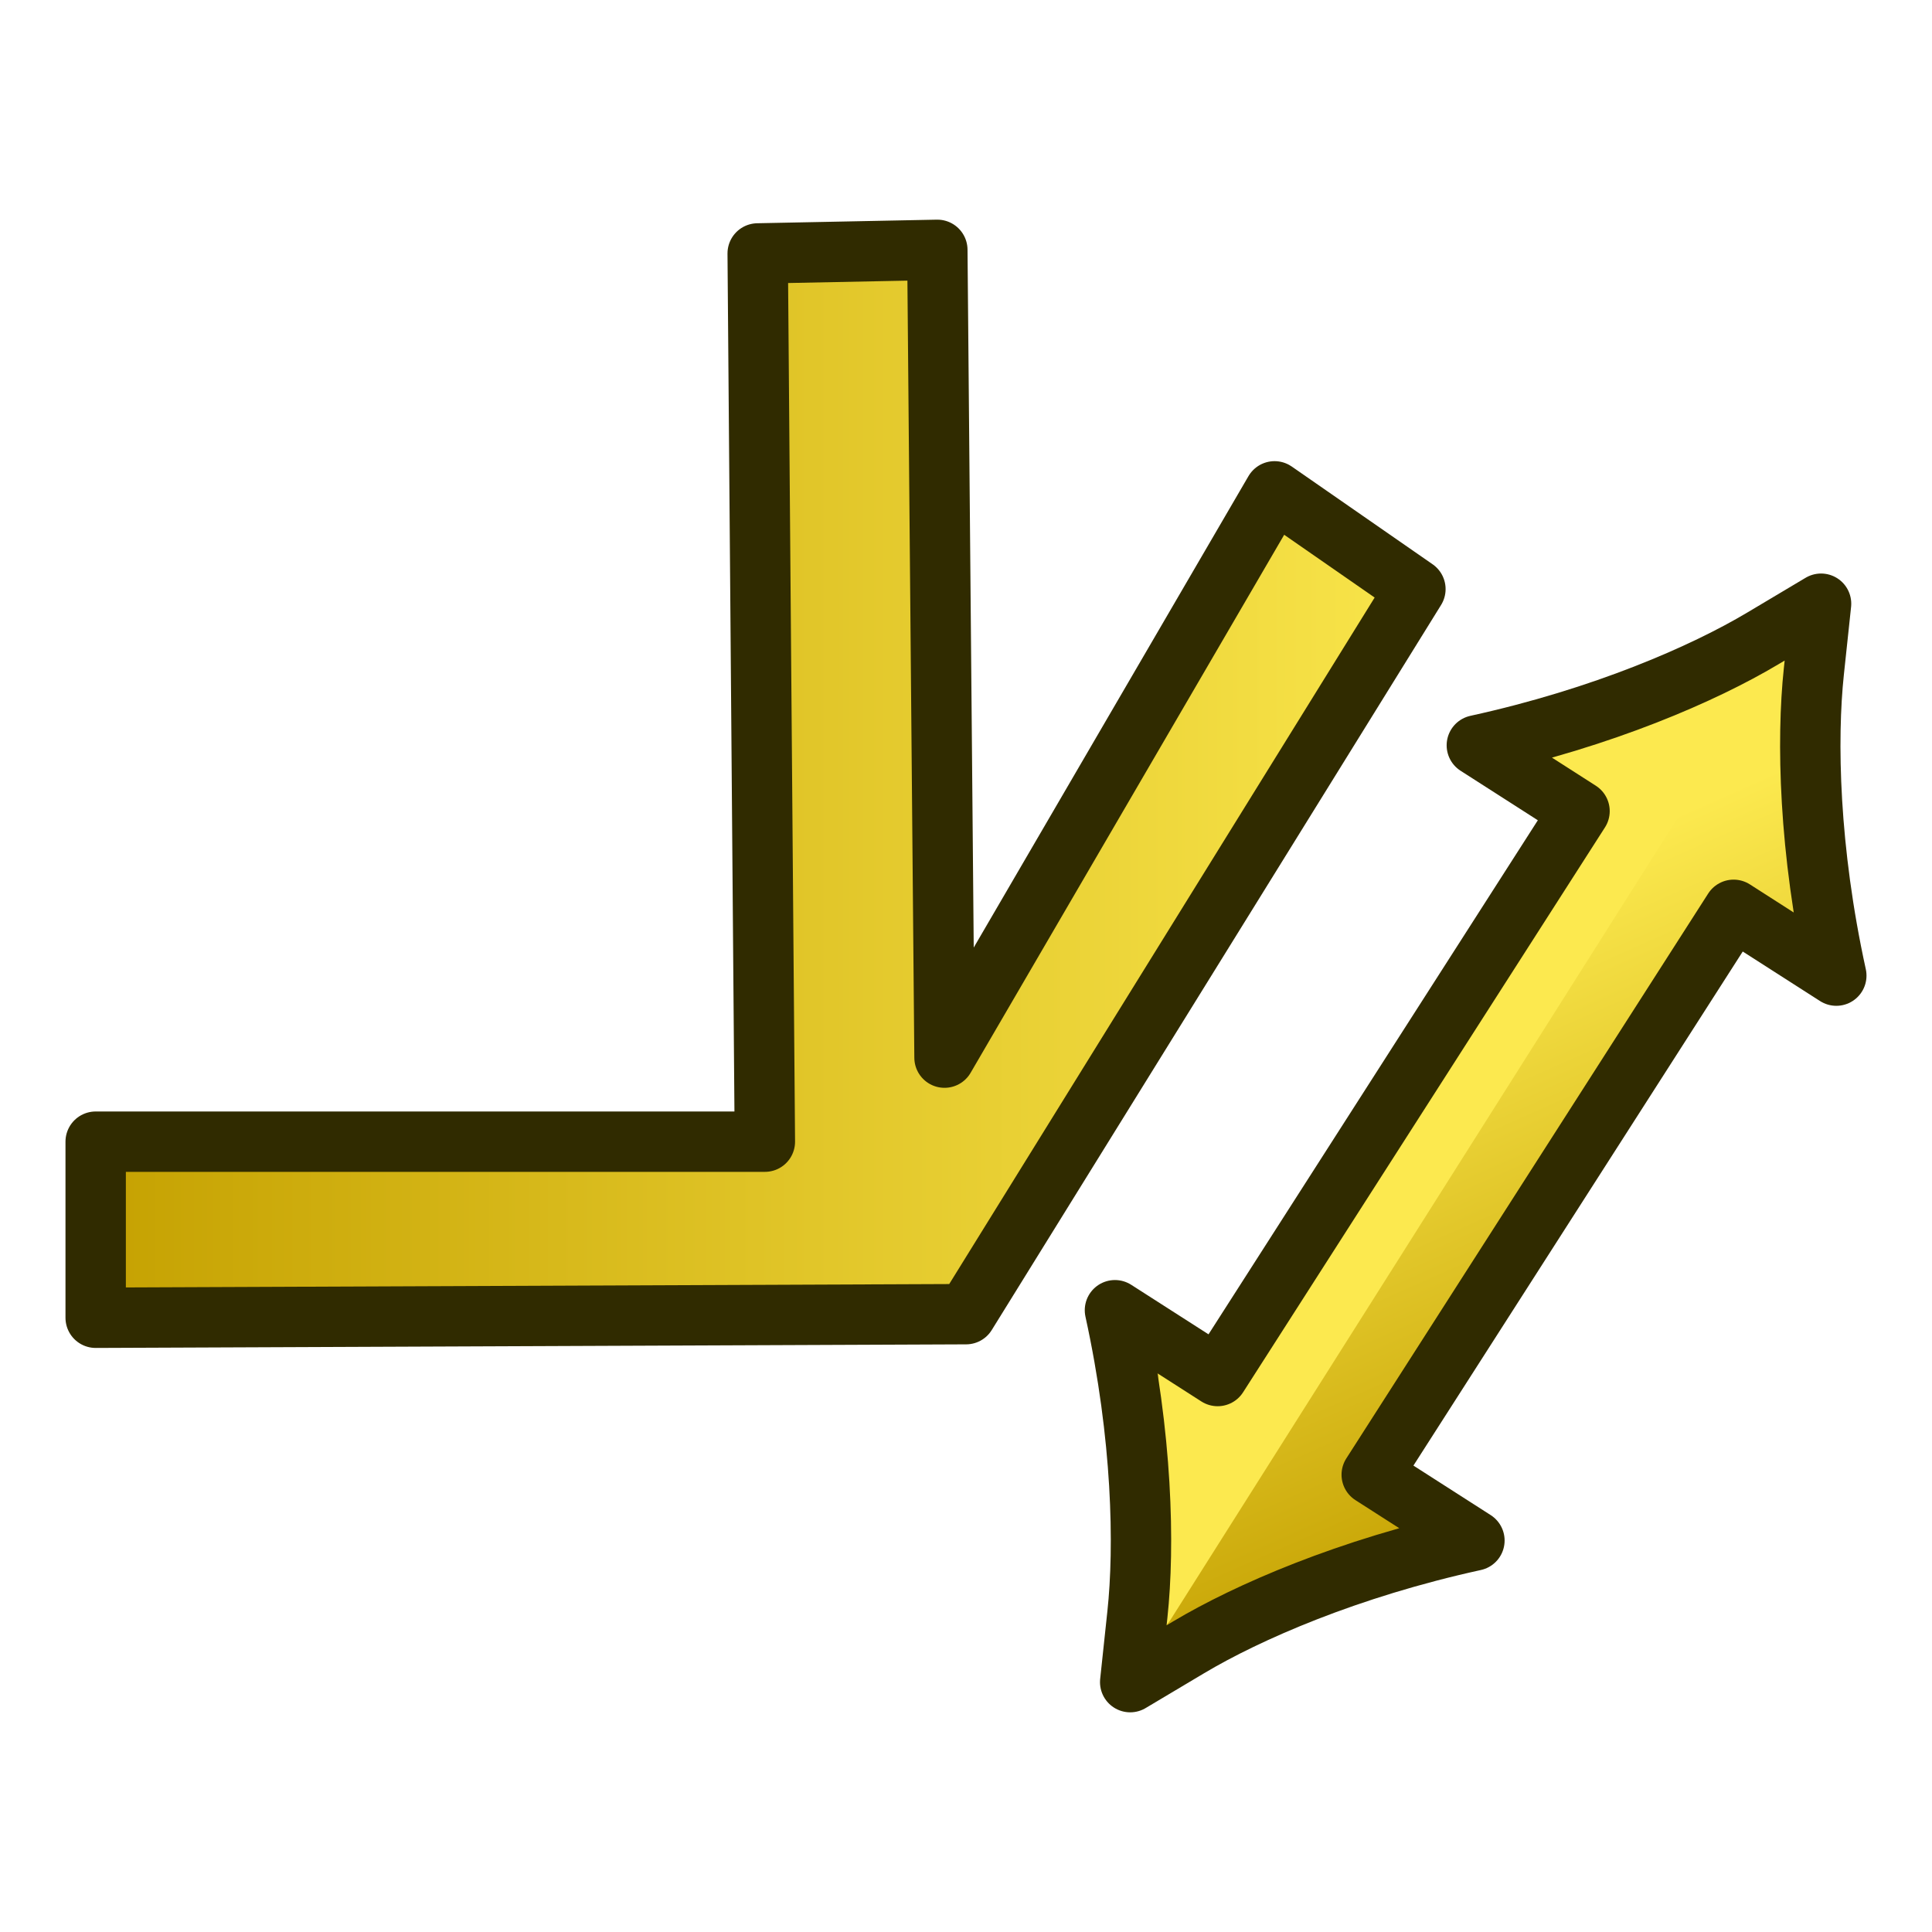
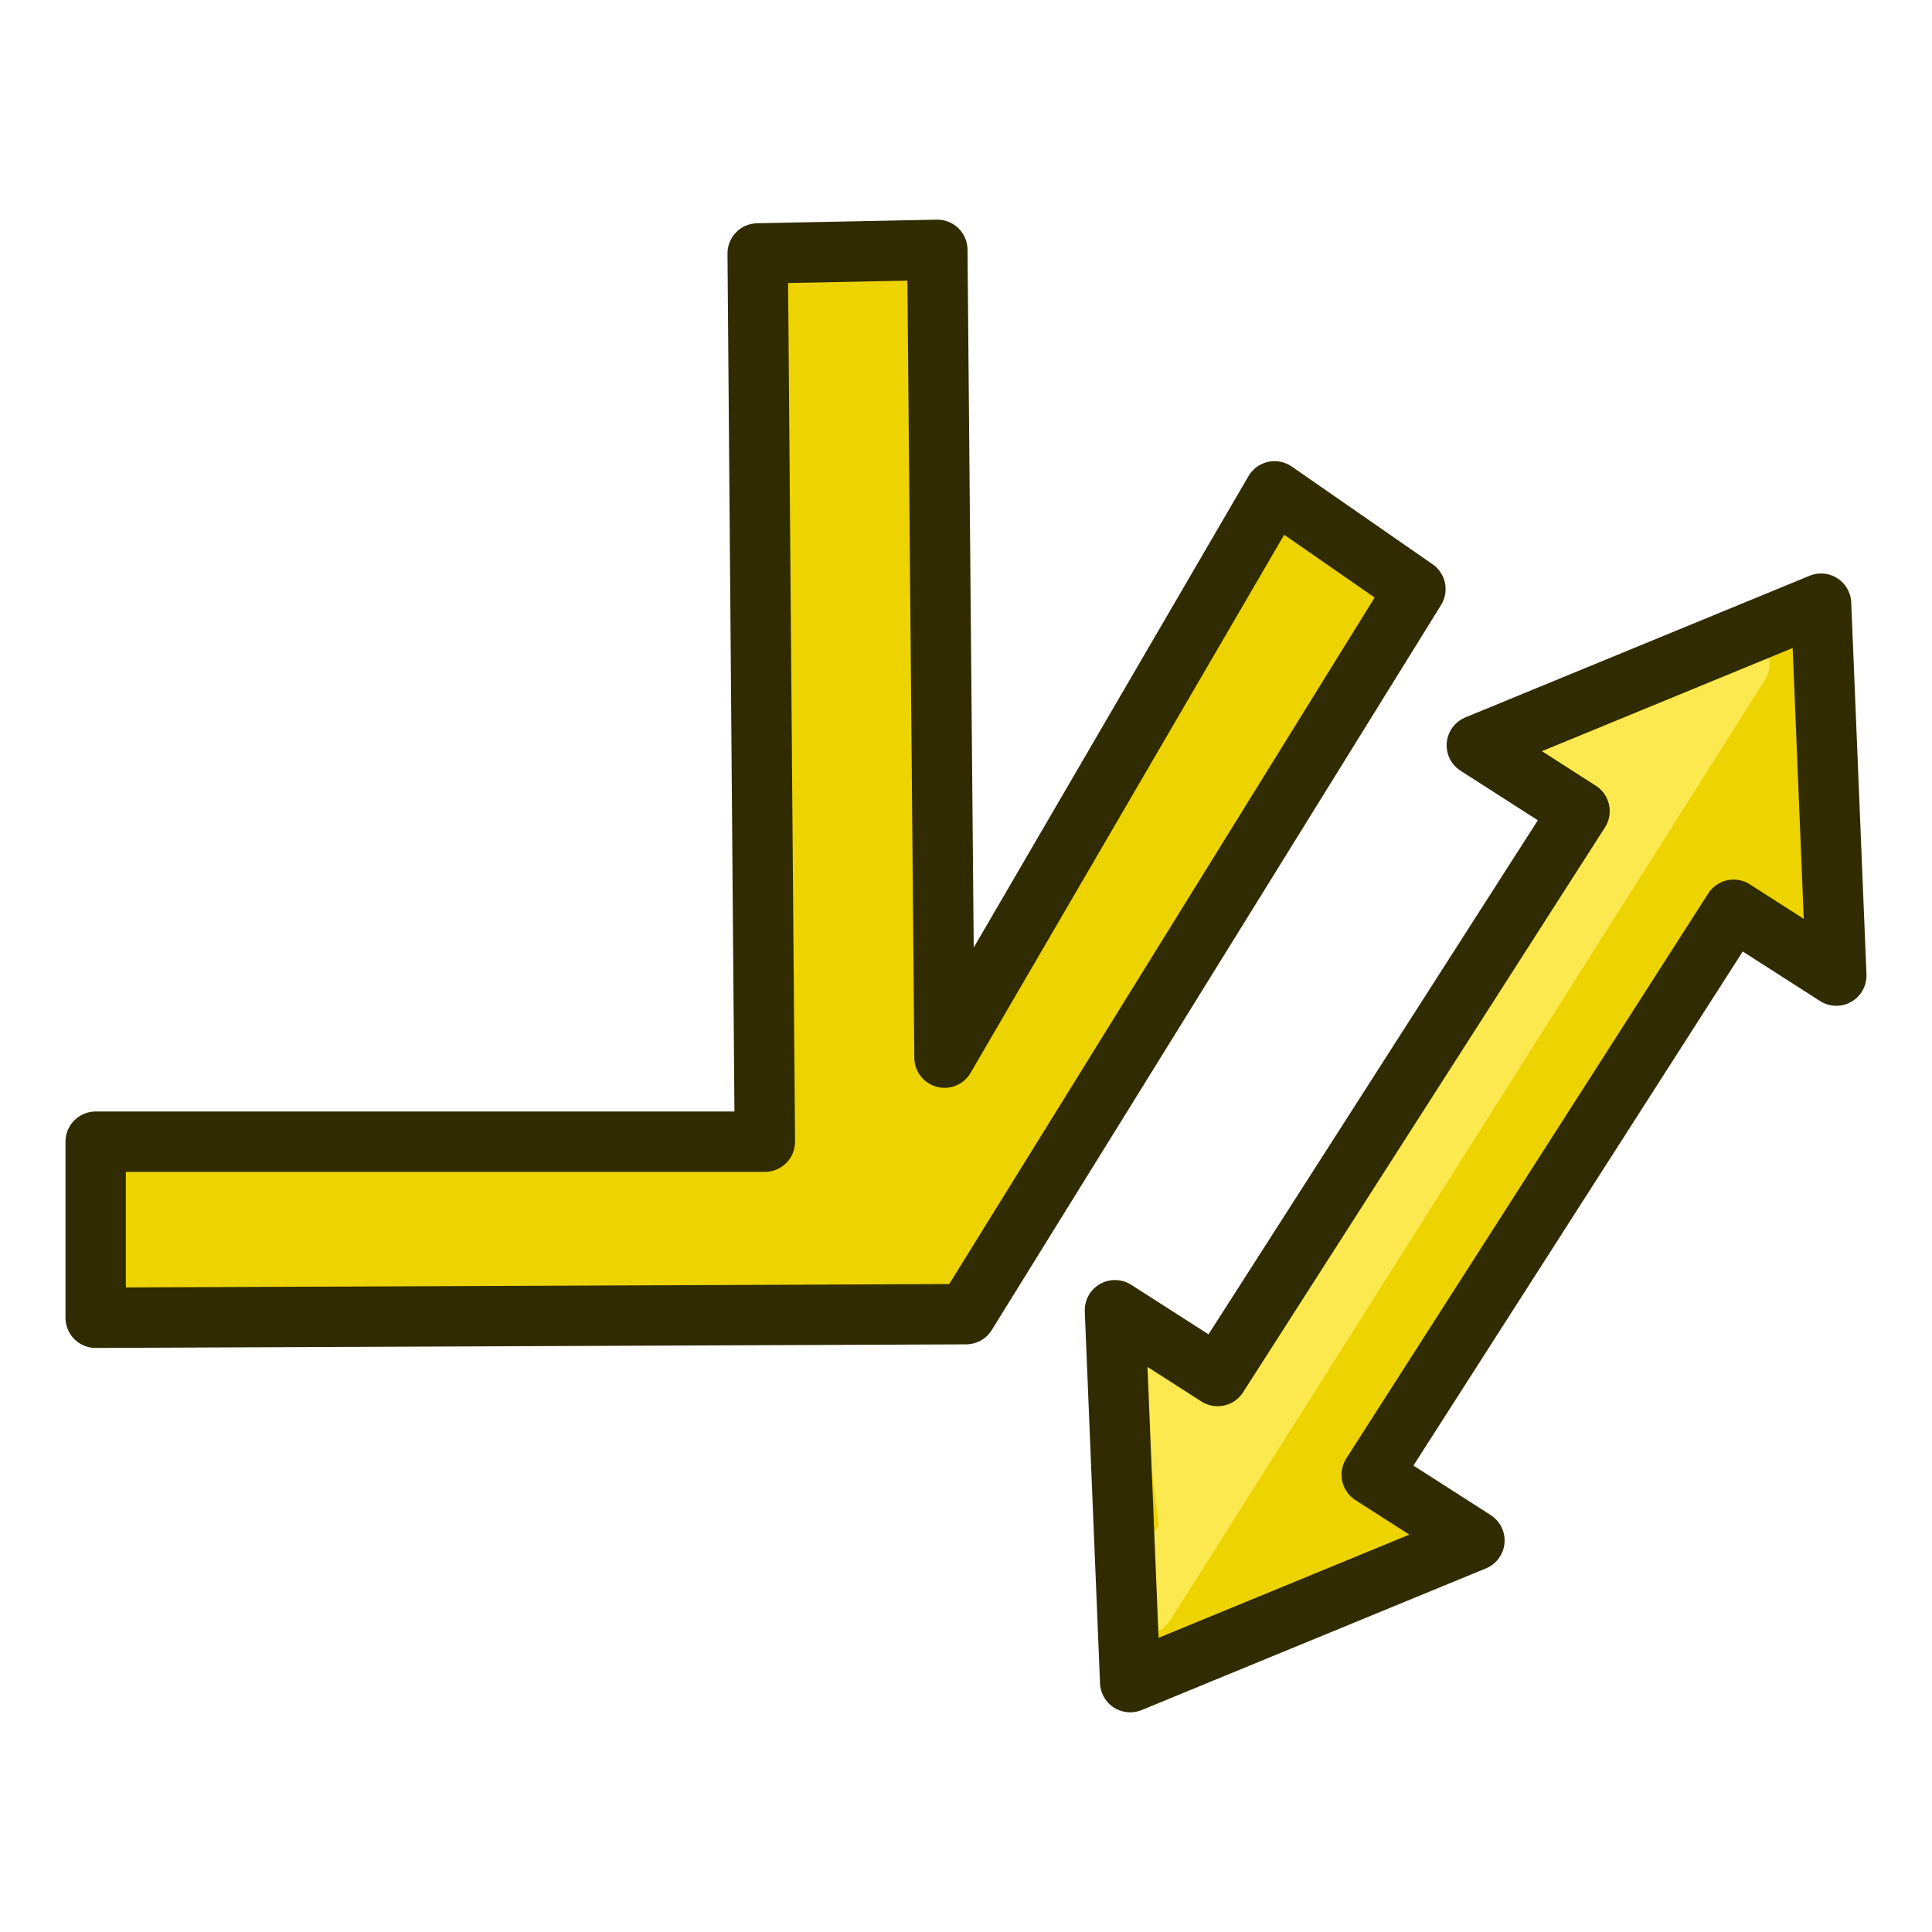
<svg xmlns="http://www.w3.org/2000/svg" xmlns:xlink="http://www.w3.org/1999/xlink" version="1.1" id="svg5821" height="64px" width="64px">
  <defs id="defs5823">
    <linearGradient id="linearGradient3026">
      <stop style="stop-color:#c4a000;stop-opacity:1" offset="0" id="stop3028" />
      <stop style="stop-color:#fce94f;stop-opacity:1" offset="1" id="stop3030" />
    </linearGradient>
    <linearGradient id="linearGradient3014">
      <stop style="stop-color:#c4a000;stop-opacity:1" offset="0" id="stop3016" />
      <stop style="stop-color:#fce94f;stop-opacity:1" offset="1" id="stop3018" />
    </linearGradient>
    <linearGradient id="linearGradient6349">
      <stop id="stop6351" offset="0" style="stop-color:#000000;stop-opacity:1;" />
      <stop id="stop6353" offset="1" style="stop-color:#000000;stop-opacity:0;" />
    </linearGradient>
    <linearGradient id="linearGradient3377">
      <stop id="stop3379" offset="0" style="stop-color:#0019a3;stop-opacity:1;" />
      <stop id="stop3381" offset="1" style="stop-color:#0069ff;stop-opacity:1;" />
    </linearGradient>
    <linearGradient gradientTransform="matrix(-1,0,0,1,2199.356,0)" gradientUnits="userSpaceOnUse" y2="1190.875" x2="1267.906" y1="1190.875" x1="901.188" id="linearGradient3383" xlink:href="#linearGradient3377" />
    <radialGradient gradientUnits="userSpaceOnUse" gradientTransform="matrix(-1.43075,-1.3605156e-7,-1.202713e-8,0.1264801,2674.749,1244.283)" r="194.406" fy="1424.447" fx="1103.64" cy="1424.447" cx="1103.64" id="radialGradient6355" xlink:href="#linearGradient6349" />
    <linearGradient gradientUnits="userSpaceOnUse" y2="16" x2="31" y1="50" x1="35" id="linearGradient3899" xlink:href="#linearGradient3893" />
    <linearGradient id="linearGradient3893">
      <stop id="stop3895" offset="0" style="stop-color:#d3d7cf;stop-opacity:1" />
      <stop id="stop3897" offset="1" style="stop-color:#ffffff;stop-opacity:1" />
    </linearGradient>
    <linearGradient xlink:href="#linearGradient3014" id="linearGradient4075" gradientUnits="userSpaceOnUse" x1="43.289" y1="40.228" x2="25.445" y2="28.399" gradientTransform="matrix(0.7937981,0.5161292,-0.5053281,0.8007174,36.93523,-10.31149)" />
    <linearGradient gradientUnits="userSpaceOnUse" y2="4.737" x2="21.565" y1="10.393" x1="39.95" id="linearGradient3907-7" xlink:href="#linearGradient3893-4" gradientTransform="matrix(0.7071068,0.7071068,-0.7071068,0.7071068,34.70413,-9.94268)" />
    <linearGradient id="linearGradient3893-4">
      <stop id="stop3895-0" offset="0" style="stop-color:#d3d7cf;stop-opacity:1" />
      <stop id="stop3897-9" offset="1" style="stop-color:#ffffff;stop-opacity:1" />
    </linearGradient>
    <linearGradient y2="4.737" x2="21.565" y1="10.393" x1="39.95" gradientTransform="rotate(45,2.906743,-25.39953)" gradientUnits="userSpaceOnUse" id="linearGradient2592" xlink:href="#linearGradient3026" />
    <linearGradient y2="4.737" x2="21.565" y1="10.393" x1="39.95" gradientTransform="rotate(45,2.906743,-25.39953)" gradientUnits="userSpaceOnUse" id="linearGradient2614" xlink:href="#linearGradient3026" />
    <radialGradient gradientUnits="userSpaceOnUse" gradientTransform="matrix(1,0,0,0.3623639,0,18.56117)" r="17.582" fy="29.109" fx="-12.1" cy="29.109" cx="-12.1" id="radialGradient2643" xlink:href="#linearGradient3026" />
    <linearGradient gradientTransform="translate(-8.876864,-21.6292)" gradientUnits="userSpaceOnUse" y2="45.848" x2="58.249" y1="45.848" x1="10.628" id="linearGradient1587" xlink:href="#linearGradient3026" />
    <linearGradient y2="45.848" x2="58.249" y1="45.848" x1="10.628" gradientTransform="translate(-10.5118,-23.9884)" gradientUnits="userSpaceOnUse" id="linearGradient2339" xlink:href="#linearGradient3026" />
  </defs>
  <g transform="translate(2.053296,6.960397)" id="g2395">
-     <path style="fill:url(#linearGradient2339);fill-opacity:1;stroke:#302b00;stroke-width:2;stroke-linecap:butt;stroke-linejoin:round;stroke-miterlimit:4;stroke-dasharray:none;stroke-opacity:1" d="M 1.116,30.859 H 23.284 L 23.046,1.435 28.997,1.316 29.235,28.075 40.168,9.316 44.834,12.554 29.949,36.573 1.116,36.692 Z" id="path1575" />
+     <path style="fill:#edd400;fill-opacity:1;stroke:#302b00;stroke-width:2;stroke-linecap:butt;stroke-linejoin:round;stroke-miterlimit:4;stroke-dasharray:none;stroke-opacity:1" d="M 1.116,30.859 H 23.284 L 23.046,1.435 28.997,1.316 29.235,28.075 40.168,9.316 44.834,12.554 29.949,36.573 1.116,36.692 Z" id="path1575" />
    <g id="g2384" transform="translate(0.5947956,-1.070632)">
-       <path id="path3770-1" d="m 46.168,19.407 3.175,2.065 -11.117,17.616 -3.175,-2.065 c 0.865,3.951 0.937,7.385 0.72,9.503 l -0.217,2.118 1.804,-1.085 c 1.804,-1.085 4.908,-2.455 8.805,-3.309 l -3.175,-2.065 11.117,-17.616 3.175,2.065 C 56.416,22.682 56.344,19.248 56.561,17.13 l 0.217,-2.118 -1.804,1.085 c -1.804,1.085 -4.908,2.455 -8.805,3.309 z" style="color:#000000;font-style:normal;font-variant:normal;font-weight:normal;font-stretch:normal;font-size:medium;line-height:normal;font-family:sans-serif;text-indent:0;text-align:start;text-decoration:none;text-decoration-line:none;letter-spacing:normal;word-spacing:normal;text-transform:none;writing-mode:lr-tb;direction:ltr;baseline-shift:baseline;text-anchor:start;display:inline;overflow:visible;visibility:visible;fill:url(#linearGradient4075);fill-opacity:1;fill-rule:nonzero;stroke:none;stroke-width:2;stroke-linecap:butt;stroke-linejoin:round;stroke-miterlimit:4;stroke-dasharray:none;stroke-dashoffset:0;stroke-opacity:1;enable-background:accumulate" />
-       <path id="path3864" d="m 54.142,17.645 -6.207,2.74" style="fill:none;stroke:#fce94f;stroke-width:2;stroke-linecap:butt;stroke-linejoin:miter;stroke-opacity:1" />
-       <path id="path3864-4" d="M 36.782,44.924 36.721,38.618" style="fill:none;stroke:#fce94f;stroke-width:2;stroke-linecap:butt;stroke-linejoin:miter;stroke-opacity:1" />
+       <path id="path3770-1" d="m 46.168,19.407 3.175,2.065 -11.117,17.616 -3.175,-2.065 0.503,11.62 10.61,-4.394 -3.175,-2.065 11.117,-17.616 3.175,2.065 -0.503,-11.62 z" style="color:#000000;font-style:normal;font-variant:normal;font-weight:normal;font-stretch:normal;font-size:medium;line-height:normal;font-family:sans-serif;text-indent:0;text-align:start;text-decoration:none;text-decoration-line:none;letter-spacing:normal;word-spacing:normal;text-transform:none;writing-mode:lr-tb;direction:ltr;baseline-shift:baseline;text-anchor:start;display:inline;overflow:visible;visibility:visible;fill:#edd400;fill-opacity:1;fill-rule:nonzero;stroke:none;stroke-width:2;stroke-linecap:butt;stroke-linejoin:round;stroke-miterlimit:4;stroke-dasharray:none;stroke-dashoffset:0;stroke-opacity:1;enable-background:accumulate" />
+       <path id="path3864" d="M 54.142,17.645 47.975,19.89" style="fill:none;stroke:#fce94f;stroke-width:2;stroke-linecap:butt;stroke-linejoin:miter;stroke-opacity:1" />
+       <path id="path3864-4" d="m 36.782,44.924 -0.794,-6.321" style="fill:none;stroke:#fce94f;stroke-width:2;stroke-linecap:butt;stroke-linejoin:miter;stroke-opacity:1" />
      <path id="path3866" d="M 54.974,16.098 35.27,47.251" style="fill:none;stroke:#fce94f;stroke-width:2;stroke-linecap:round;stroke-linejoin:miter;stroke-opacity:1" />
      <path id="path3868" d="m 49.343,21.471 3.104,-1.37" style="fill:none;stroke:#fce94f;stroke-width:2;stroke-linecap:butt;stroke-linejoin:miter;stroke-opacity:1" />
      <path id="path3868-8" d="m 38.226,39.087 0.072,3.434" style="fill:none;stroke:#fce94f;stroke-width:2;stroke-linecap:butt;stroke-linejoin:miter;stroke-opacity:1" />
-       <path id="path3770-9" d="m 46.274,18.8 3.402,2.18 -11.988,18.713 -3.402,-2.18 c 0.917,4.186 0.984,7.828 0.744,10.074 l -0.239,2.246 1.94,-1.156 c 1.94,-1.156 5.276,-2.618 9.463,-3.535 l -3.402,-2.18 11.988,-18.713 3.402,2.18 C 57.265,22.242 57.199,18.601 57.438,16.355 l 0.239,-2.246 -1.94,1.156 c -1.94,1.156 -5.276,2.618 -9.463,3.535 z" style="color:#000000;font-style:normal;font-variant:normal;font-weight:normal;font-stretch:normal;font-size:medium;line-height:normal;font-family:sans-serif;text-indent:0;text-align:start;text-decoration:none;text-decoration-line:none;letter-spacing:normal;word-spacing:normal;text-transform:none;writing-mode:lr-tb;direction:ltr;baseline-shift:baseline;text-anchor:start;display:inline;overflow:visible;visibility:visible;fill:none;stroke:#302b00;stroke-width:2;stroke-linecap:butt;stroke-linejoin:round;stroke-miterlimit:4;stroke-dasharray:none;stroke-dashoffset:0;stroke-opacity:1;enable-background:accumulate" />
+       <path id="path3770-9" d="m 46.274,18.8 3.402,2.18 -11.988,18.713 -3.402,-2.18 0.505,12.32 11.403,-4.692 -3.402,-2.18 11.988,-18.713 3.402,2.18 -0.505,-12.32 z" style="color:#000000;font-style:normal;font-variant:normal;font-weight:normal;font-stretch:normal;font-size:medium;line-height:normal;font-family:sans-serif;text-indent:0;text-align:start;text-decoration:none;text-decoration-line:none;letter-spacing:normal;word-spacing:normal;text-transform:none;writing-mode:lr-tb;direction:ltr;baseline-shift:baseline;text-anchor:start;display:inline;overflow:visible;visibility:visible;fill:none;stroke:#302b00;stroke-width:2;stroke-linecap:butt;stroke-linejoin:round;stroke-miterlimit:4;stroke-dasharray:none;stroke-dashoffset:0;stroke-opacity:1;enable-background:accumulate" />
    </g>
  </g>
</svg>
